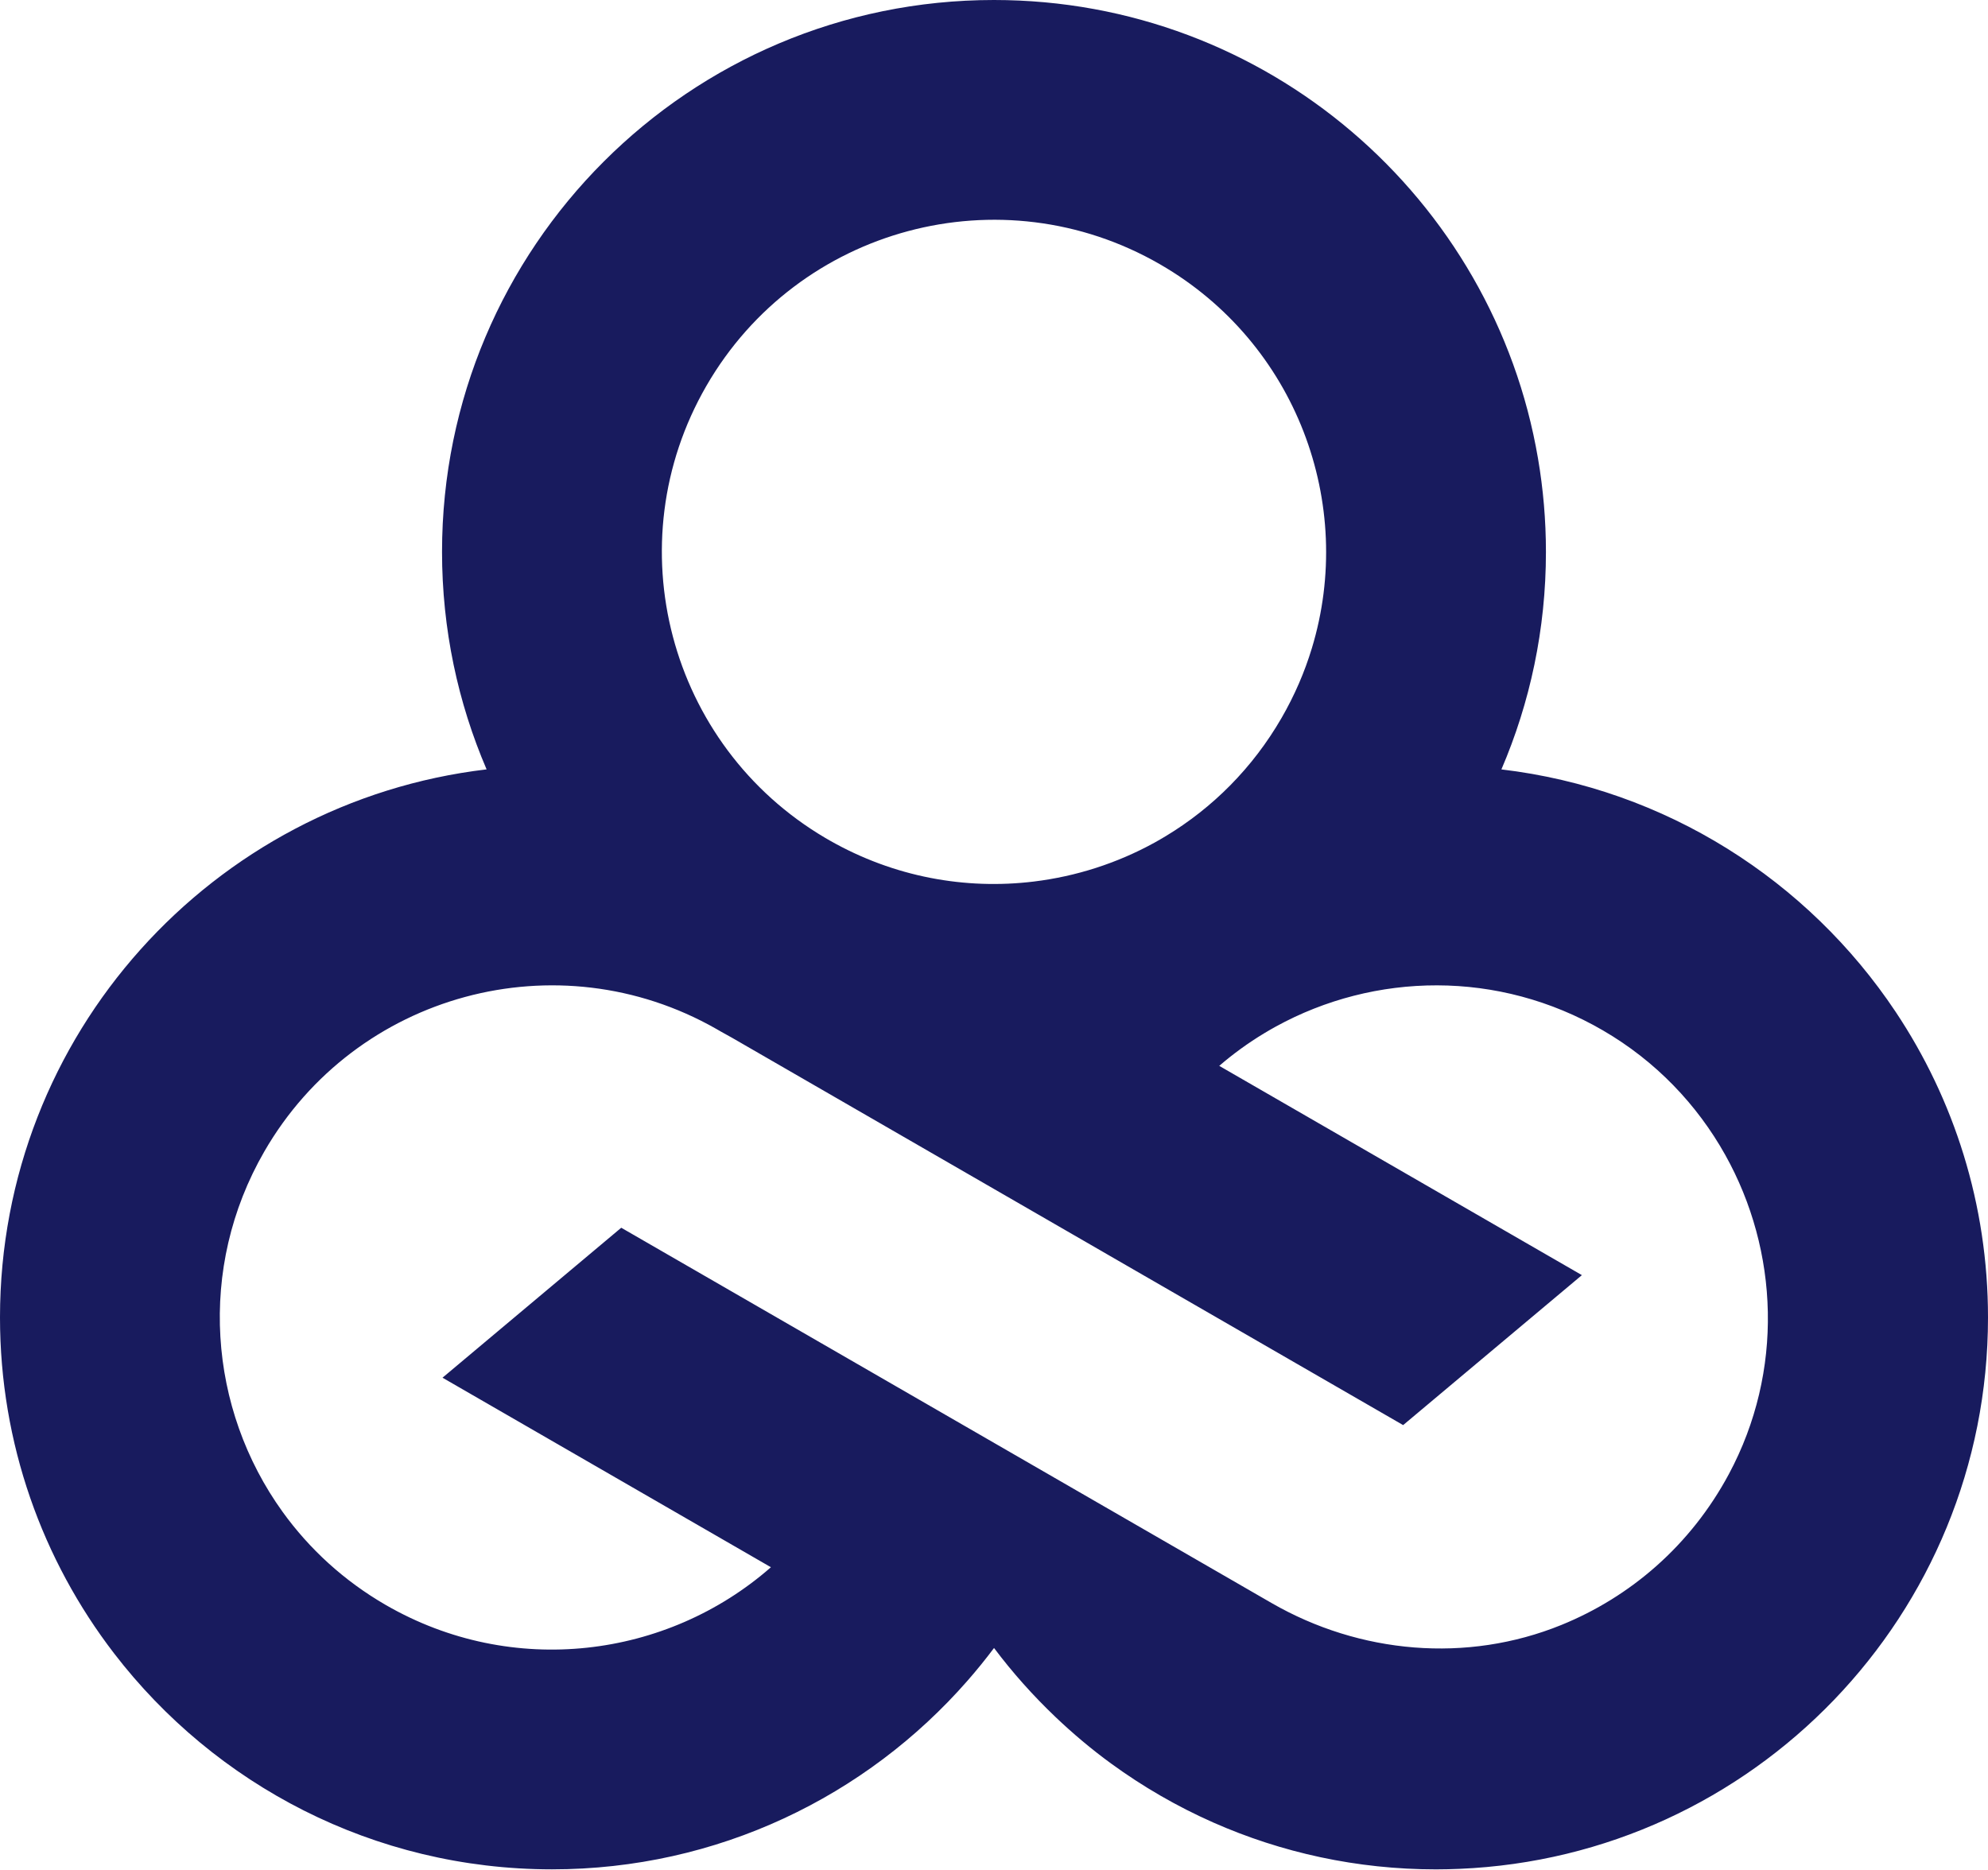
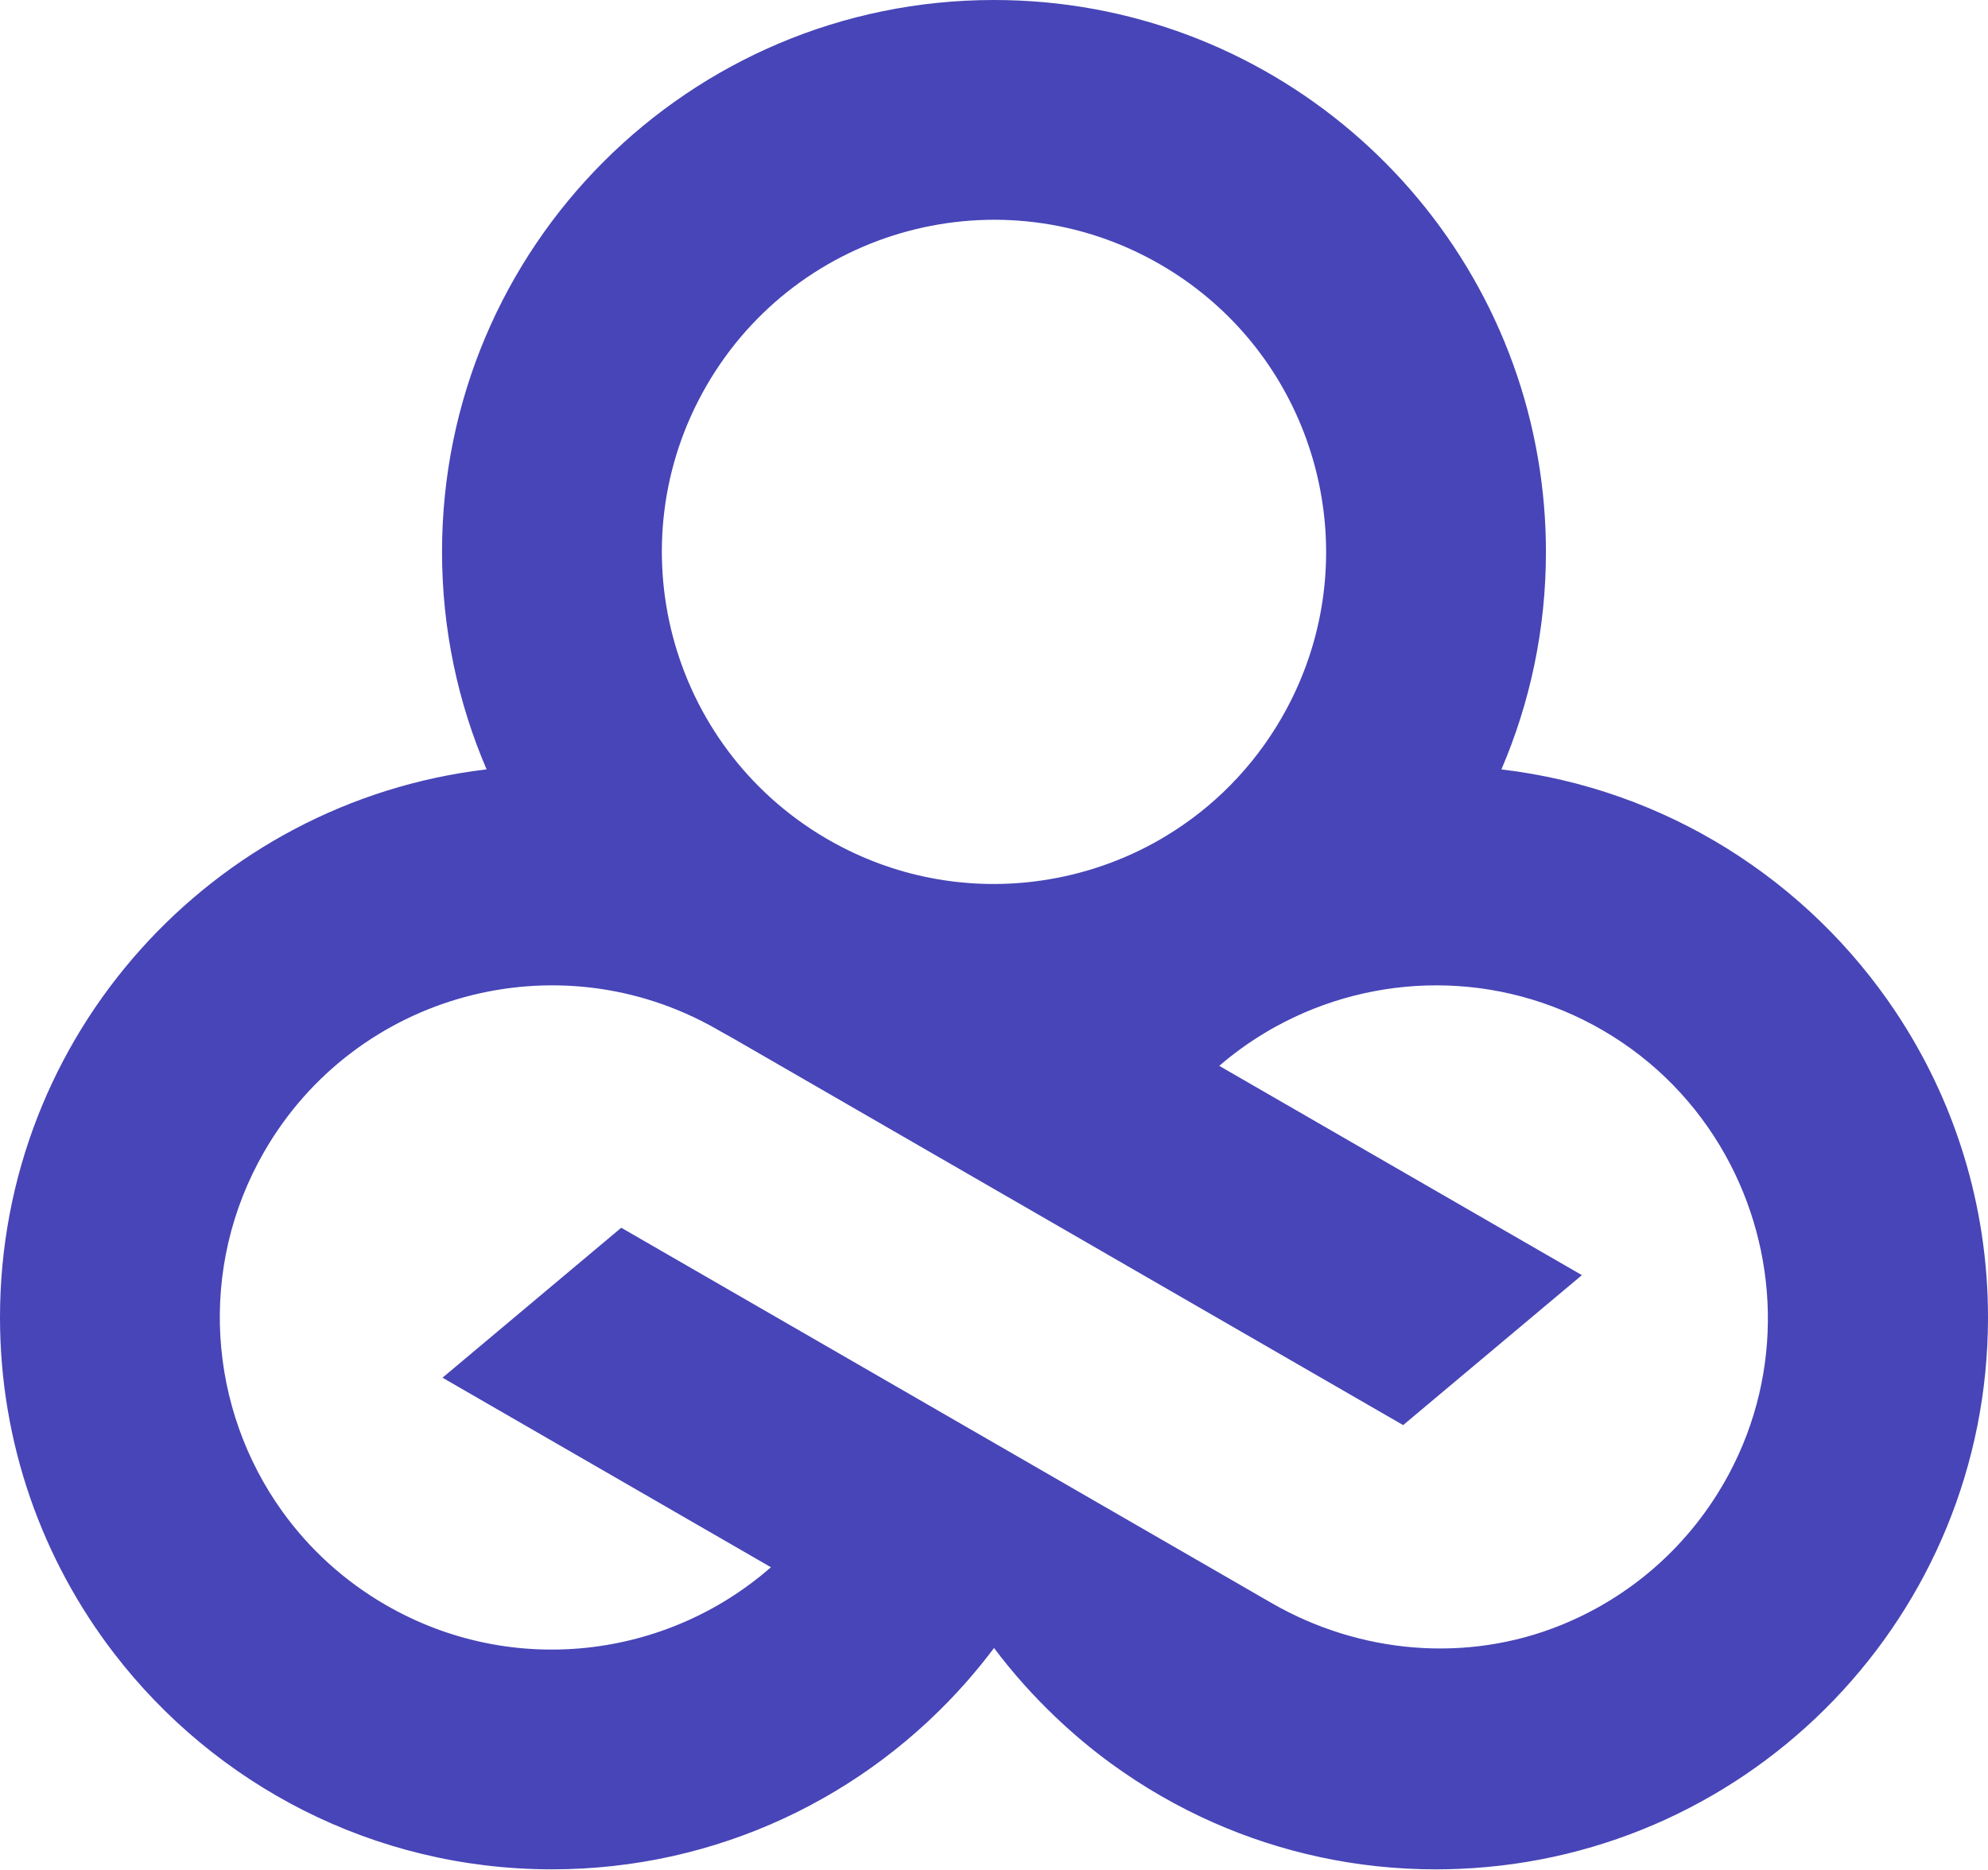
<svg xmlns="http://www.w3.org/2000/svg" version="1.1" id="Layer_1" x="0px" y="0px" viewBox="0 0 635.3 597.47" style="enable-background:new 0 0 635.3 597.47;" xml:space="preserve">
  <style type="text/css">
- 	.st0{fill:#181B5E;}
+ 	.st0{fill:#4745B7;}
</style>
  <g>
    <path class="st0" d="M605.79,323.41c-27.97-41.97-73.44-71.28-125.99-77.49c9.15-21.33,14.23-44.83,14.23-69.51   c0-10.17-0.87-20.14-2.53-29.85C477.33,63.35,404.89,0,317.64,0c-97.42,0-176.38,78.97-176.38,176.39   c0,24.69,5.08,48.19,14.24,69.52C67.93,256.24,0,330.71,0,421.07c0,40.39,13.59,77.61,36.43,107.35   c32.25,41.98,82.94,69.05,139.96,69.06c52.96,0,100.47-23.34,132.8-60.3c2.95-3.37,5.78-6.86,8.47-10.45   c5.91,7.88,12.48,15.23,19.6,22.02c5.6,5.34,11.54,10.34,17.81,14.91c10.12,7.38,21.05,13.71,32.63,18.84   c21.78,9.63,45.88,14.99,71.22,14.99c2.51,0,5-0.07,7.48-0.17c93.95-3.92,168.9-81.31,168.9-176.22   C635.3,384.95,624.43,351.37,605.79,323.41z M225.74,123.33c29.31-50.76,94.21-68.16,144.97-38.85   c43.58,25.16,62.56,76.57,48.51,122.73c-2.31,7.61-5.52,15.07-9.67,22.25c-9.27,16.06-22.11,28.78-36.94,37.74   c-1.22,0.74-2.46,1.46-3.71,2.15c-11.94,6.57-25.04,10.77-38.53,12.41c-21.84,2.66-44.68-1.42-65.25-13.14   c-0.47-0.27-0.93-0.54-1.4-0.81C213.64,238.27,196.6,173.81,225.74,123.33z M552.49,471.15c-12.23,22.81-31.47,39.26-53.55,48.23   c-30.17,12.26-64.41,9.23-92.62-7.04l-15.21-8.78l-47.17-27.22l-60.22-34.76l-2.87-1.66l-82.32-47.51l-57.12,47.93l104.95,60.58   c-33.24,29.15-82.62,35.42-123.04,12.09c-13.42-7.75-24.5-17.98-33.01-29.79c-23.68-32.85-27.39-77.85-5.83-115.2   c29.2-50.58,93.74-68.03,144.42-39.16c0.47,0.27,0.93,0.54,1.4,0.81c1.23,0.7,2.47,1.39,3.72,2.07l21.81,12.59l35.8,20.67   l59.82,34.53l3.16,1.83l93.79,54.13l57.04-47.86l0.05-0.09l-115.86-66.87c4.5-3.88,9.29-7.35,14.31-10.38   c1.23-0.74,2.46-1.46,3.72-2.15c31.56-17.37,71.18-18.24,104.61,1.21c16.89,9.82,30.09,23.73,39.06,39.78   C568.45,399.76,570.12,438.26,552.49,471.15z" />
  </g>
</svg>
